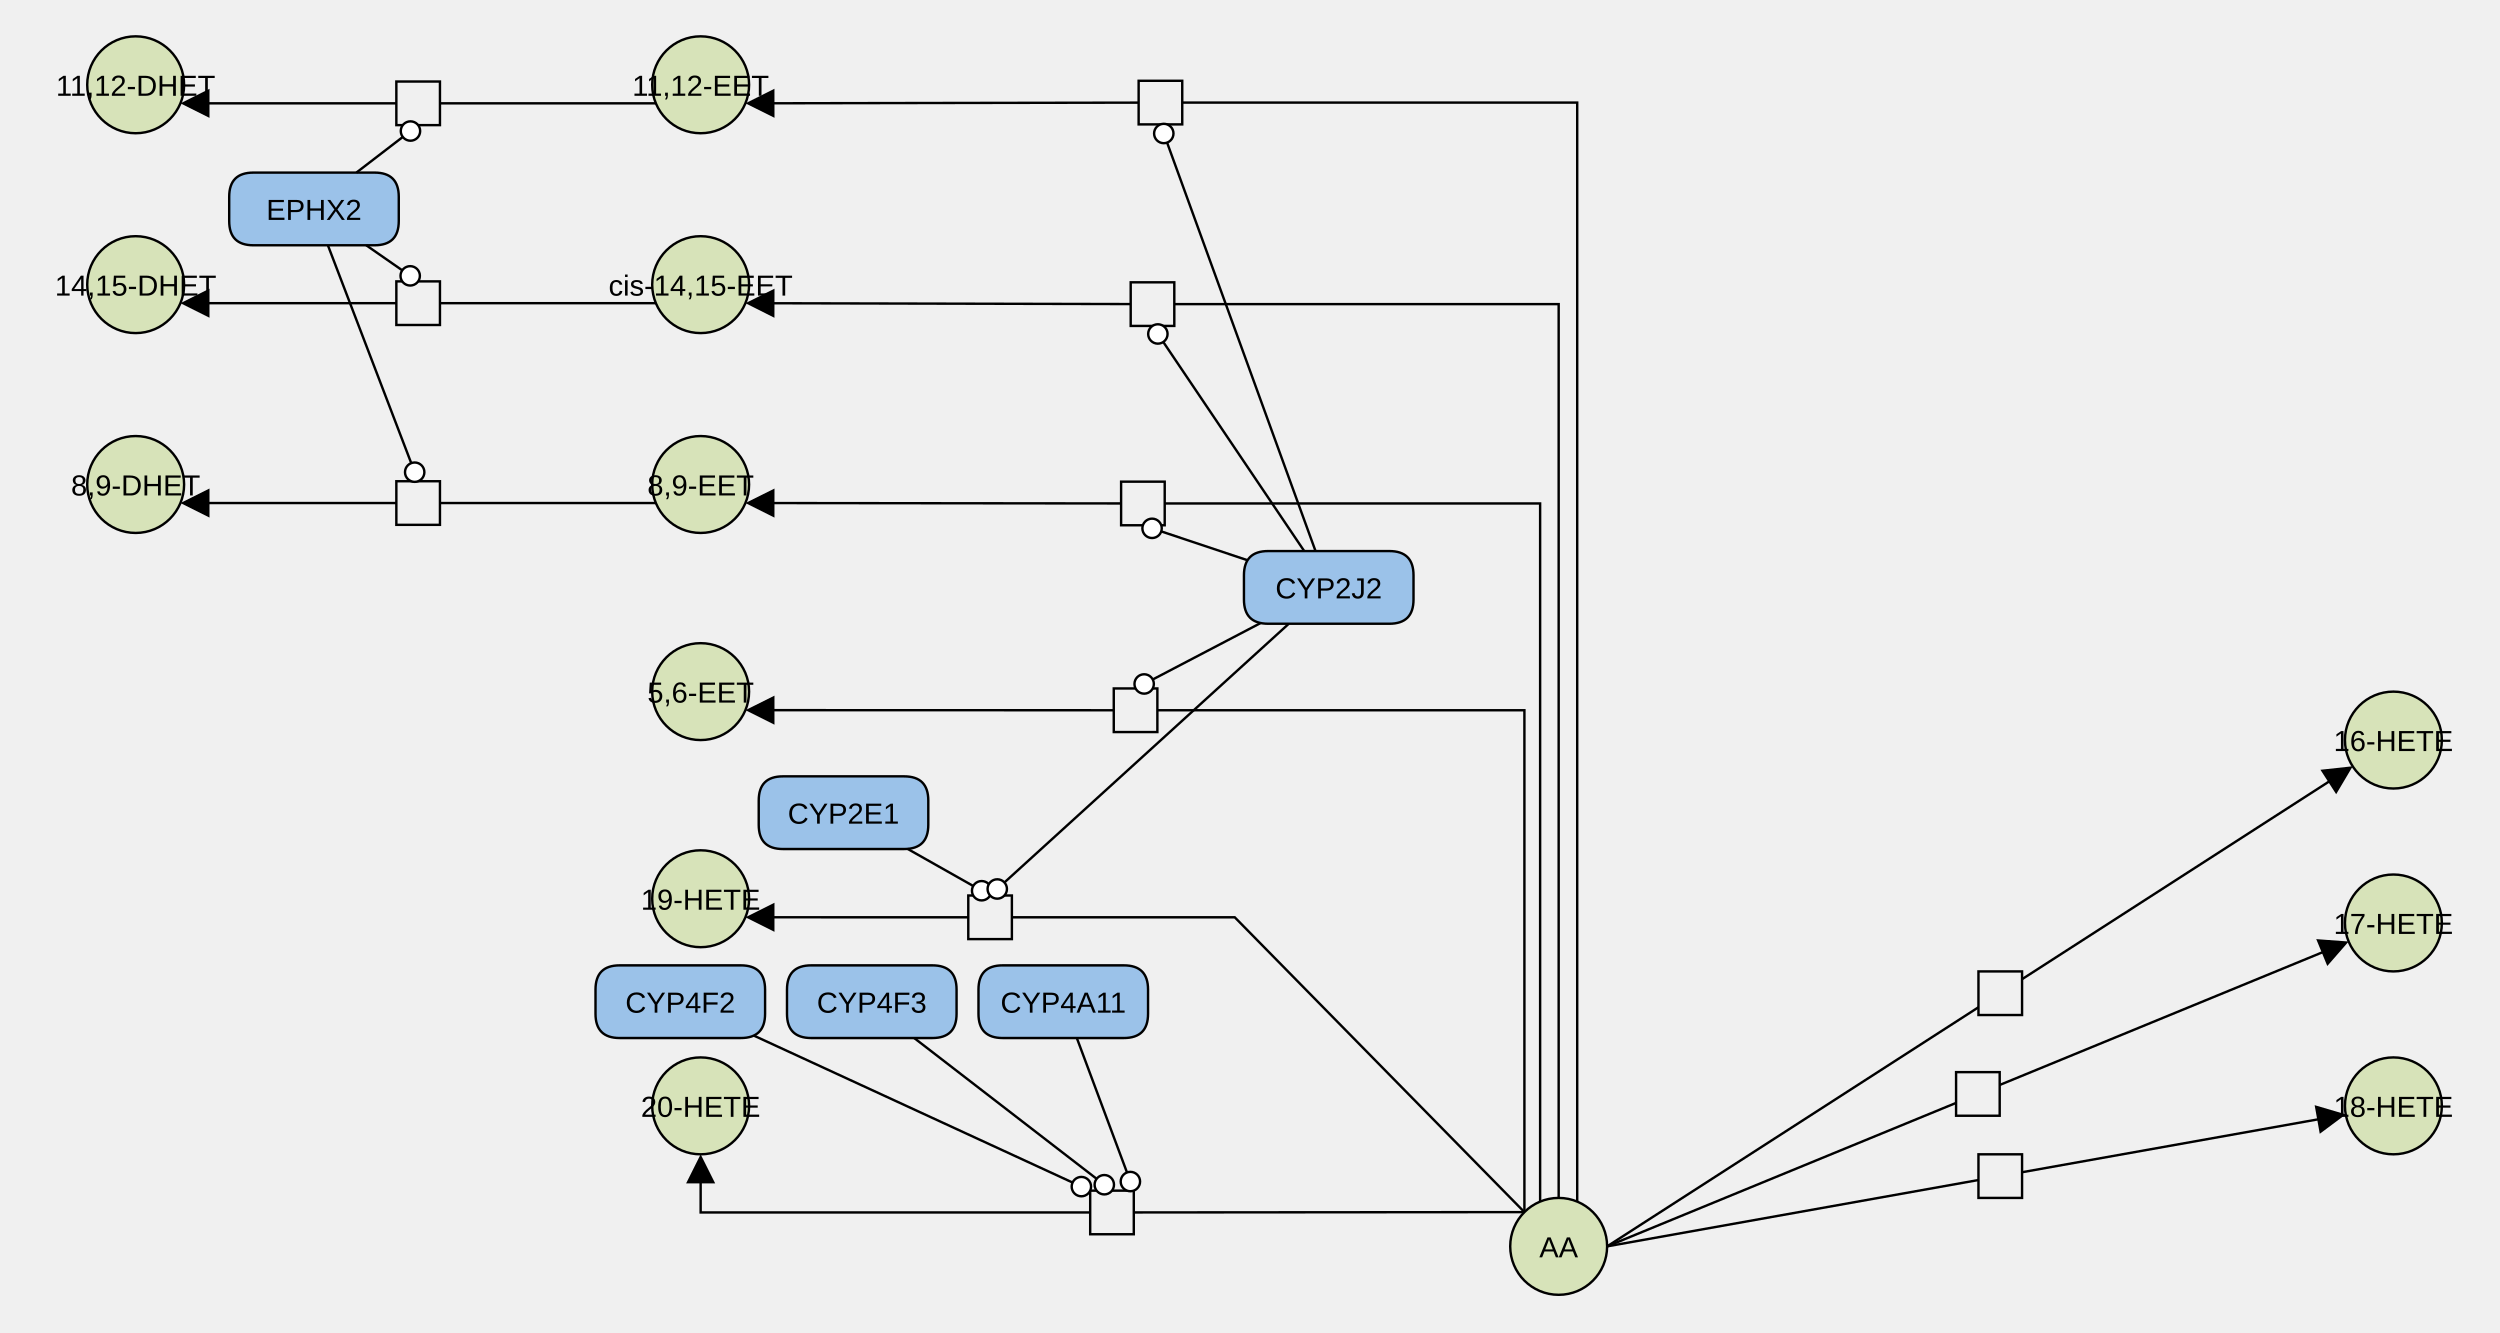
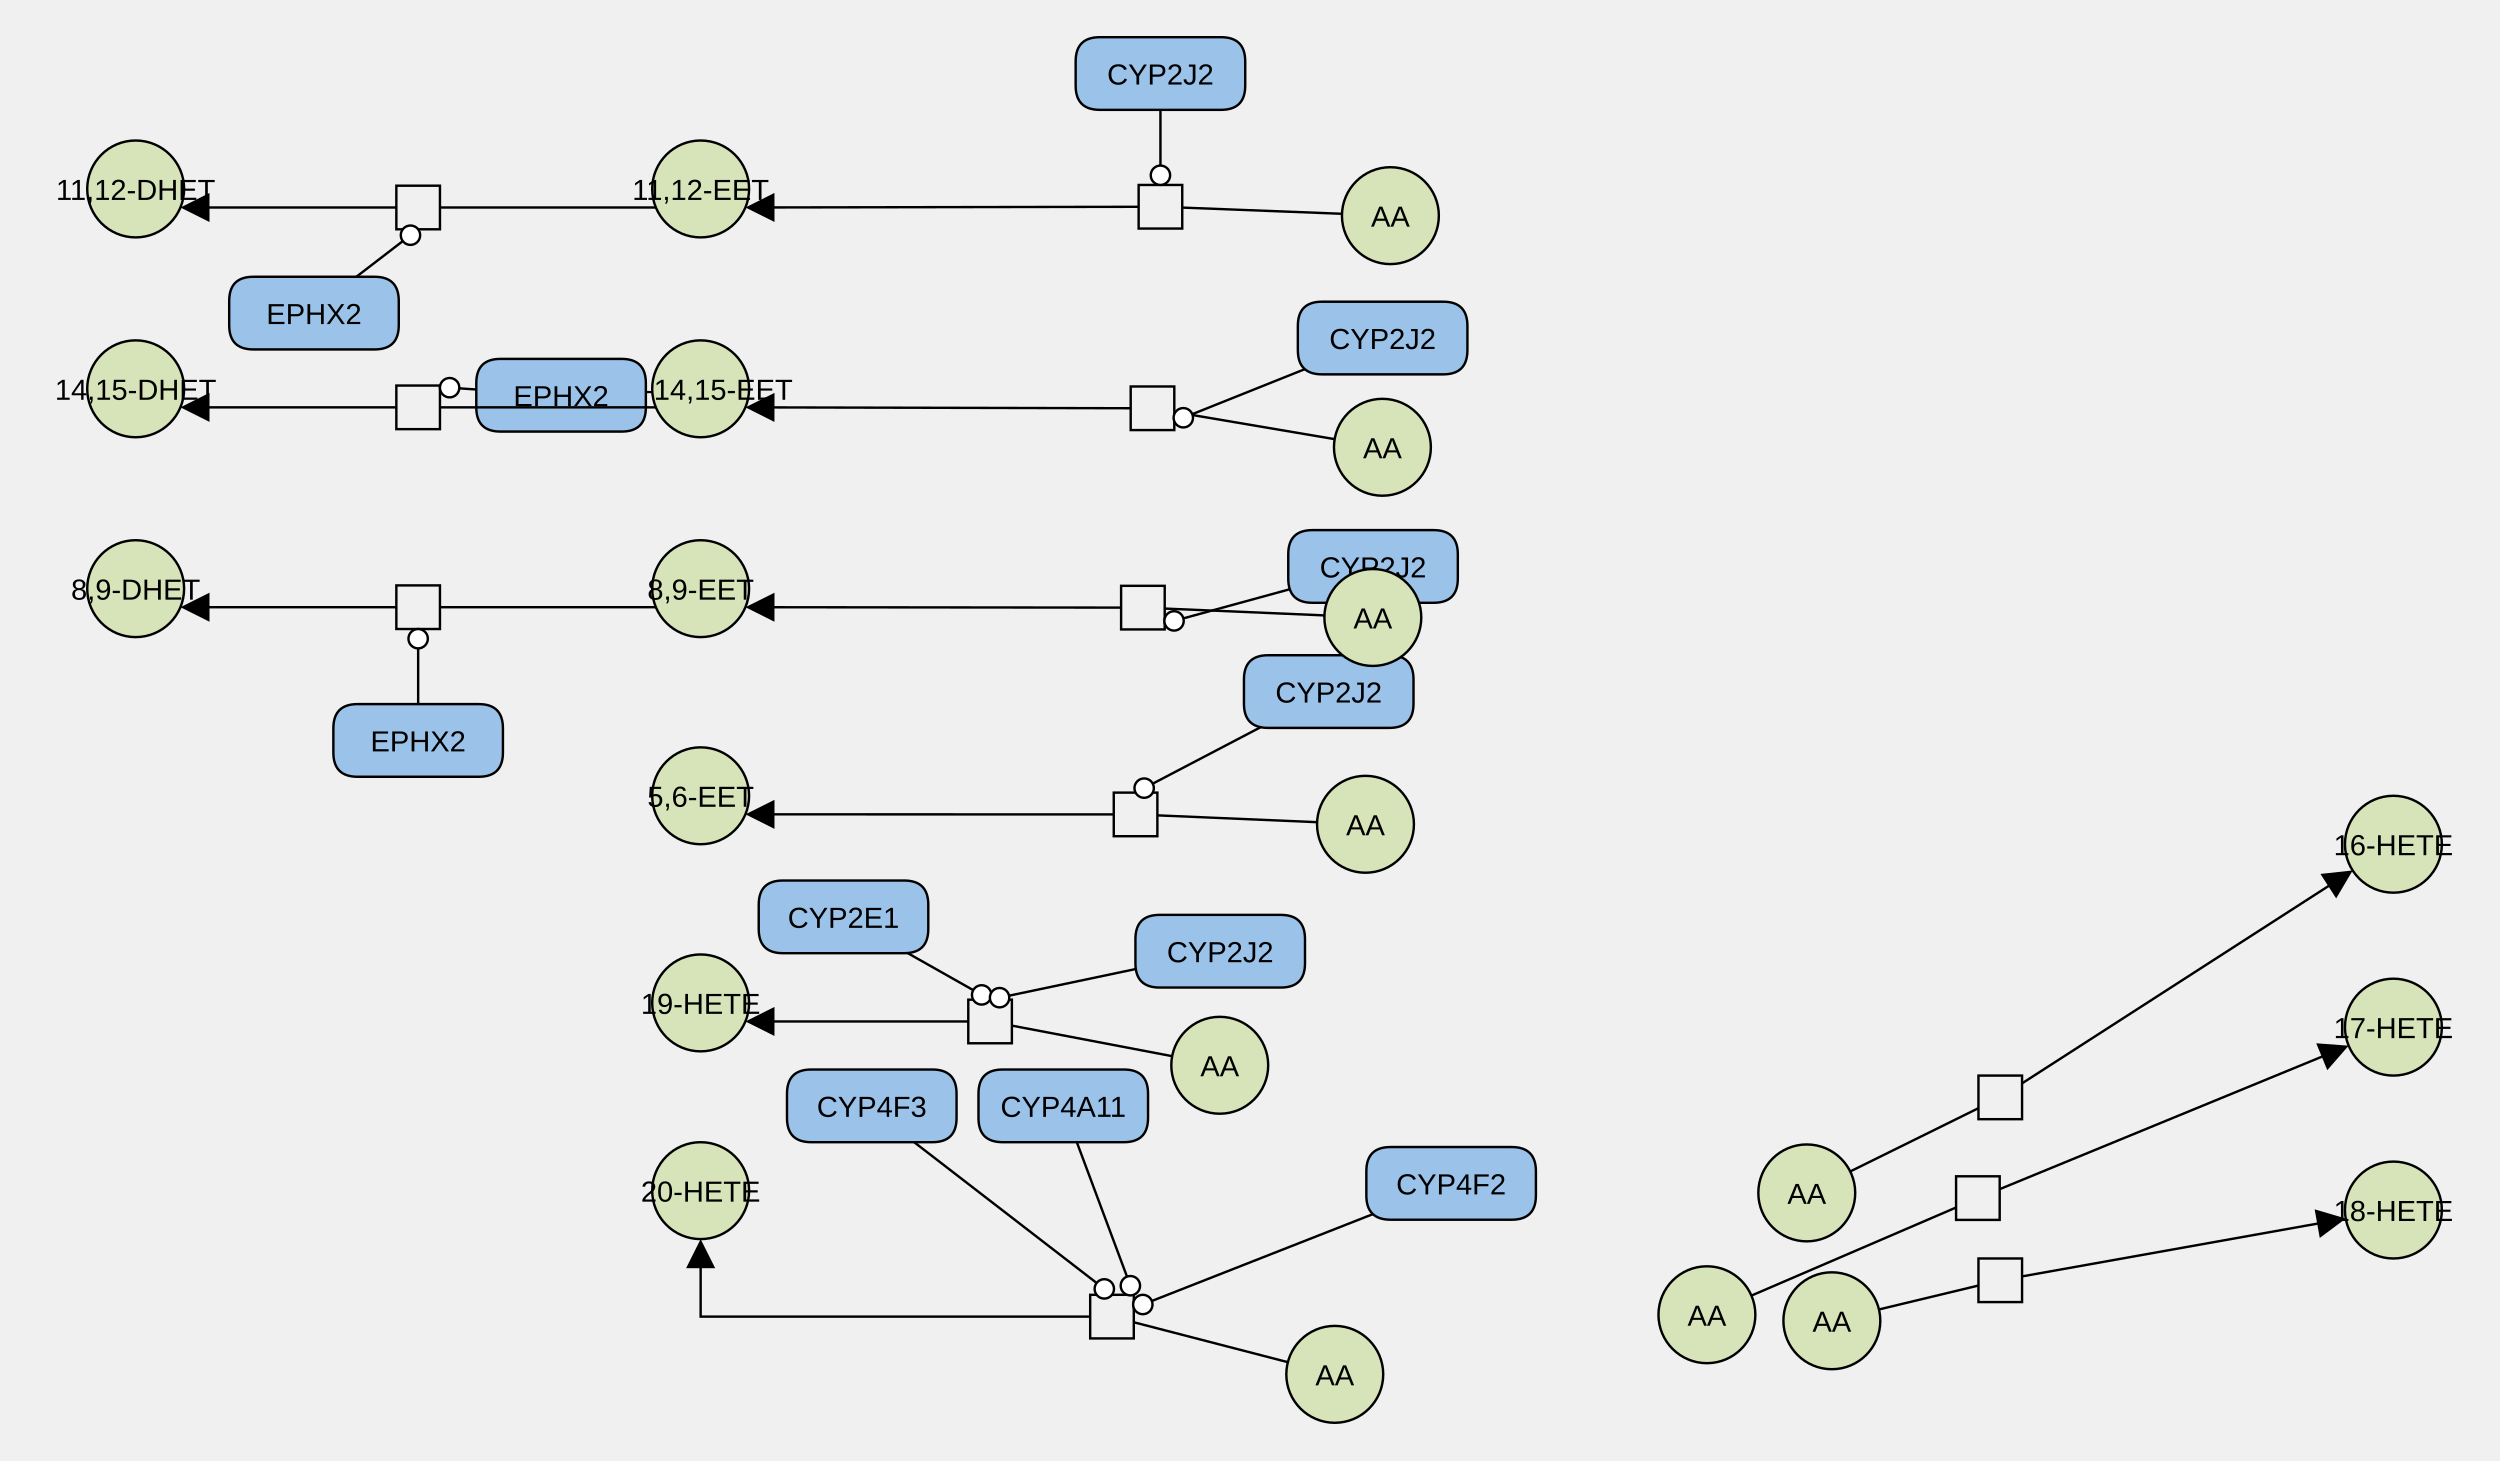
- <svg xmlns="http://www.w3.org/2000/svg" width="1032" height="550" viewBox="0 0 1032 550" stroke-linecap="butt" stroke-miterlimit="10">
-   <g transform="translate(-4,-25)">
+ <svg xmlns="http://www.w3.org/2000/svg" width="1032" height="603" viewBox="0 0 1032 603" stroke-linecap="butt" stroke-miterlimit="10">
+   <g transform="translate(-4,18)">
    <path d="M317.201 355.48 Q317.201 345.48 327.201 345.48 L377.201 345.48 Q387.201 345.48 387.201 355.48 L387.201 365.48 Q387.201 375.48 377.201 375.48 L327.201 375.48 Q317.201 375.48 317.201 365.48 Z" fill="#9BC2E9" stroke="none" />
    <path d="M317.201 355.48 Q317.201 345.48 327.201 345.48 L377.201 345.48 Q387.201 345.48 387.201 355.48 L387.201 365.48 Q387.201 375.48 377.201 375.48 L327.201 375.48 Q317.201 375.48 317.201 365.48 Z" fill="none" stroke="#000000" />
    <text x="352.201" y="365.015" text-anchor="middle" font-family="'Dialog', Arial, Helvetica, sans-serif" font-size="12" fill="#000000" stroke="none" xml:space="preserve">CYP2E1</text>
    <path d="M273.226 396 C273.226 384.954 282.18 376 293.226 376 L293.226 376 C304.272 376 313.226 384.954 313.226 396 L313.226 396 C313.226 407.046 304.272 416 293.226 416 L293.226 416 C282.18 416 273.226 407.046 273.226 396 Z" fill="#D7E3B9" stroke="none" />
    <path d="M273.226 396 C273.226 384.954 282.18 376 293.226 376 L293.226 376 C304.272 376 313.226 384.954 313.226 396 L313.226 396 C313.226 407.046 304.272 416 293.226 416 L293.226 416 C282.18 416 273.226 407.046 273.226 396 Z" fill="none" stroke="#000000" />
    <text x="293.226" y="400.535" text-anchor="middle" font-family="'Dialog', Arial, Helvetica, sans-serif" font-size="12" fill="#000000" stroke="none" xml:space="preserve">19-HETE</text>
    <path d="M407.916 433.5 Q407.916 423.5 417.916 423.5 L467.916 423.5 Q477.916 423.5 477.916 433.5 L477.916 443.5 Q477.916 453.5 467.916 453.5 L417.916 453.5 Q407.916 453.5 407.916 443.5 Z" fill="#9BC2E9" stroke="none" />
    <path d="M407.916 433.5 Q407.916 423.5 417.916 423.5 L467.916 423.5 Q477.916 423.5 477.916 433.5 L477.916 443.5 Q477.916 453.5 467.916 453.5 L417.916 453.5 Q407.916 453.5 407.916 443.5 Z" fill="none" stroke="#000000" />
    <text x="442.916" y="443.035" text-anchor="middle" font-family="'Dialog', Arial, Helvetica, sans-serif" font-size="12" fill="#000000" stroke="none" xml:space="preserve">CYP4A11</text>
-     <path d="M273.226 481.5 C273.226 470.454 282.18 461.5 293.226 461.5 L293.226 461.5 C304.272 461.5 313.226 470.454 313.226 481.5 L313.226 481.5 C313.226 492.546 304.272 501.5 293.226 501.5 L293.226 501.5 C282.18 501.5 273.226 492.546 273.226 481.5 Z" fill="#D7E3B9" stroke="none" />
-     <path d="M273.226 481.5 C273.226 470.454 282.18 461.5 293.226 461.5 L293.226 461.5 C304.272 461.5 313.226 470.454 313.226 481.5 L313.226 481.5 C313.226 492.546 304.272 501.5 293.226 501.5 L293.226 501.5 C282.18 501.5 273.226 492.546 273.226 481.5 Z" fill="none" stroke="#000000" />
-     <text x="293.226" y="486.035" text-anchor="middle" font-family="'Dialog', Arial, Helvetica, sans-serif" font-size="12" fill="#000000" stroke="none" xml:space="preserve">20-HETE</text>
+     <path d="M273.226 473.5 C273.226 462.454 282.18 453.5 293.226 453.5 L293.226 453.5 C304.272 453.5 313.226 462.454 313.226 473.5 L313.226 473.5 C313.226 484.546 304.272 493.5 293.226 493.5 L293.226 493.5 C282.18 493.5 273.226 484.546 273.226 473.5 Z" fill="#D7E3B9" stroke="none" />
+     <path d="M273.226 473.5 C273.226 462.454 282.18 453.5 293.226 453.5 L293.226 453.5 C304.272 453.5 313.226 462.454 313.226 473.5 L313.226 473.5 C313.226 484.546 304.272 493.5 293.226 493.5 L293.226 493.5 C282.18 493.5 273.226 484.546 273.226 473.5 Z" fill="none" stroke="#000000" />
+     <text x="293.226" y="478.035" text-anchor="middle" font-family="'Dialog', Arial, Helvetica, sans-serif" font-size="12" fill="#000000" stroke="none" xml:space="preserve">20-HETE</text>
    <path d="M273.226 310.5 C273.226 299.454 282.18 290.5 293.226 290.5 L293.226 290.5 C304.272 290.5 313.226 299.454 313.226 310.5 L313.226 310.5 C313.226 321.546 304.272 330.5 293.226 330.5 L293.226 330.5 C282.18 330.5 273.226 321.546 273.226 310.5 Z" fill="#D7E3B9" stroke="none" />
    <path d="M273.226 310.5 C273.226 299.454 282.18 290.5 293.226 290.5 L293.226 290.5 C304.272 290.5 313.226 299.454 313.226 310.5 L313.226 310.5 C313.226 321.546 304.272 330.5 293.226 330.5 L293.226 330.5 C282.18 330.5 273.226 321.546 273.226 310.5 Z" fill="none" stroke="#000000" />
    <text x="293.226" y="315.035" text-anchor="middle" font-family="'Dialog', Arial, Helvetica, sans-serif" font-size="12" fill="#000000" stroke="none" xml:space="preserve">5,6-EET</text>
    <path d="M273.226 225 C273.226 213.954 282.18 205 293.226 205 L293.226 205 C304.272 205 313.226 213.954 313.226 225 L313.226 225 C313.226 236.046 304.272 245 293.226 245 L293.226 245 C282.18 245 273.226 236.046 273.226 225 Z" fill="#D7E3B9" stroke="none" />
    <path d="M273.226 225 C273.226 213.954 282.18 205 293.226 205 L293.226 205 C304.272 205 313.226 213.954 313.226 225 L313.226 225 C313.226 236.046 304.272 245 293.226 245 L293.226 245 C282.18 245 273.226 236.046 273.226 225 Z" fill="none" stroke="#000000" />
    <text x="293.226" y="229.535" text-anchor="middle" font-family="'Dialog', Arial, Helvetica, sans-serif" font-size="12" fill="#000000" stroke="none" xml:space="preserve">8,9-EET</text>
    <path d="M273.226 142.5 C273.226 131.454 282.18 122.5 293.226 122.5 L293.226 122.5 C304.272 122.5 313.226 131.454 313.226 142.5 L313.226 142.5 C313.226 153.546 304.272 162.5 293.226 162.5 L293.226 162.5 C282.18 162.5 273.226 153.546 273.226 142.5 Z" fill="#D7E3B9" stroke="none" />
    <path d="M273.226 142.5 C273.226 131.454 282.18 122.5 293.226 122.5 L293.226 122.5 C304.272 122.5 313.226 131.454 313.226 142.5 L313.226 142.5 C313.226 153.546 304.272 162.5 293.226 162.5 L293.226 162.5 C282.18 162.5 273.226 153.546 273.226 142.5 Z" fill="none" stroke="#000000" />
    <text x="293.226" y="147.035" text-anchor="middle" font-family="'Dialog', Arial, Helvetica, sans-serif" font-size="12" fill="#000000" stroke="none" xml:space="preserve">cis-14,15-EET</text>
    <path d="M273.226 60 C273.226 48.954 282.18 40 293.226 40 L293.226 40 C304.272 40 313.226 48.954 313.226 60 L313.226 60 C313.226 71.046 304.272 80 293.226 80 L293.226 80 C282.18 80 273.226 71.046 273.226 60 Z" fill="#D7E3B9" stroke="none" />
    <path d="M273.226 60 C273.226 48.954 282.18 40 293.226 40 L293.226 40 C304.272 40 313.226 48.954 313.226 60 L313.226 60 C313.226 71.046 304.272 80 293.226 80 L293.226 80 C282.18 80 273.226 71.046 273.226 60 Z" fill="none" stroke="#000000" />
    <text x="293.226" y="64.535" text-anchor="middle" font-family="'Dialog', Arial, Helvetica, sans-serif" font-size="12" fill="#000000" stroke="none" xml:space="preserve">11,12-EET</text>
    <path d="M40 225 C40 213.954 48.954 205 60 205 L60 205 C71.046 205 80 213.954 80 225 L80 225 C80 236.046 71.046 245 60 245 L60 245 C48.954 245 40 236.046 40 225 Z" fill="#D7E3B9" stroke="none" />
    <path d="M40 225 C40 213.954 48.954 205 60 205 L60 205 C71.046 205 80 213.954 80 225 L80 225 C80 236.046 71.046 245 60 245 L60 245 C48.954 245 40 236.046 40 225 Z" fill="none" stroke="#000000" />
    <text x="60" y="229.535" text-anchor="middle" font-family="'Dialog', Arial, Helvetica, sans-serif" font-size="12" fill="#000000" stroke="none" xml:space="preserve">8,9-DHET</text>
    <path d="M98.613 106.25 Q98.613 96.25 108.613 96.25 L158.613 96.25 Q168.613 96.25 168.613 106.25 L168.613 116.25 Q168.613 126.25 158.613 126.25 L108.613 126.25 Q98.613 126.25 98.613 116.25 Z" fill="#9BC2E9" stroke="none" />
    <path d="M98.613 106.25 Q98.613 96.25 108.613 96.25 L158.613 96.25 Q168.613 96.25 168.613 106.25 L168.613 116.25 Q168.613 126.25 158.613 126.25 L108.613 126.25 Q98.613 126.25 98.613 116.25 Z" fill="none" stroke="#000000" />
    <text x="133.613" y="115.785" text-anchor="middle" font-family="'Dialog', Arial, Helvetica, sans-serif" font-size="12" fill="#000000" stroke="none" xml:space="preserve">EPHX2</text>
+     <path d="M200.613 140.154 Q200.613 130.154 210.613 130.154 L260.613 130.154 Q270.613 130.154 270.613 140.154 L270.613 150.154 Q270.613 160.154 260.613 160.154 L210.613 160.154 Q200.613 160.154 200.613 150.154 Z" fill="#9BC2E9" stroke="none" />
+     <path d="M200.613 140.154 Q200.613 130.154 210.613 130.154 L260.613 130.154 Q270.613 130.154 270.613 140.154 L270.613 150.154 Q270.613 160.154 260.613 160.154 L210.613 160.154 Q200.613 160.154 200.613 150.154 Z" fill="none" stroke="#000000" />
+     <text x="235.613" y="149.689" text-anchor="middle" font-family="'Dialog', Arial, Helvetica, sans-serif" font-size="12" fill="#000000" stroke="none" xml:space="preserve">EPHX2</text>
+     <path d="M141.613 282.654 Q141.613 272.654 151.613 272.654 L201.613 272.654 Q211.613 272.654 211.613 282.654 L211.613 292.654 Q211.613 302.654 201.613 302.654 L151.613 302.654 Q141.613 302.654 141.613 292.654 Z" fill="#9BC2E9" stroke="none" />
+     <path d="M141.613 282.654 Q141.613 272.654 151.613 272.654 L201.613 272.654 Q211.613 272.654 211.613 282.654 L211.613 292.654 Q211.613 302.654 201.613 302.654 L151.613 302.654 Q141.613 302.654 141.613 292.654 Z" fill="none" stroke="#000000" />
+     <text x="176.613" y="292.189" text-anchor="middle" font-family="'Dialog', Arial, Helvetica, sans-serif" font-size="12" fill="#000000" stroke="none" xml:space="preserve">EPHX2</text>
    <path d="M40 142.5 C40 131.454 48.954 122.5 60 122.5 L60 122.5 C71.046 122.5 80 131.454 80 142.5 L80 142.5 C80 153.546 71.046 162.5 60 162.5 L60 162.5 C48.954 162.5 40 153.546 40 142.5 Z" fill="#D7E3B9" stroke="none" />
    <path d="M40 142.5 C40 131.454 48.954 122.5 60 122.5 L60 122.5 C71.046 122.5 80 131.454 80 142.5 L80 142.5 C80 153.546 71.046 162.5 60 162.5 L60 162.5 C48.954 162.5 40 153.546 40 142.5 Z" fill="none" stroke="#000000" />
    <text x="60" y="147.035" text-anchor="middle" font-family="'Dialog', Arial, Helvetica, sans-serif" font-size="12" fill="#000000" stroke="none" xml:space="preserve">14,15-DHET</text>
    <path d="M40 60 C40 48.954 48.954 40 60 40 L60 40 C71.046 40 80 48.954 80 60 L80 60 C80 71.046 71.046 80 60 80 L60 80 C48.954 80 40 71.046 40 60 Z" fill="#D7E3B9" stroke="none" />
    <path d="M40 60 C40 48.954 48.954 40 60 40 L60 40 C71.046 40 80 48.954 80 60 L80 60 C80 71.046 71.046 80 60 80 L60 80 C48.954 80 40 71.046 40 60 Z" fill="none" stroke="#000000" />
    <text x="60" y="64.535" text-anchor="middle" font-family="'Dialog', Arial, Helvetica, sans-serif" font-size="12" fill="#000000" stroke="none" xml:space="preserve">11,12-DHET</text>
    <path d="M328.871 433.5 Q328.871 423.5 338.871 423.5 L388.871 423.5 Q398.871 423.5 398.871 433.5 L398.871 443.5 Q398.871 453.5 388.871 453.5 L338.871 453.5 Q328.871 453.5 328.871 443.5 Z" fill="#9BC2E9" stroke="none" />
    <path d="M328.871 433.5 Q328.871 423.5 338.871 423.5 L388.871 423.5 Q398.871 423.5 398.871 433.5 L398.871 443.5 Q398.871 453.5 388.871 453.5 L338.871 453.5 Q328.871 453.5 328.871 443.5 Z" fill="none" stroke="#000000" />
    <text x="363.871" y="443.035" text-anchor="middle" font-family="'Dialog', Arial, Helvetica, sans-serif" font-size="12" fill="#000000" stroke="none" xml:space="preserve">CYP4F3</text>
-     <path d="M249.826 433.5 Q249.826 423.5 259.826 423.5 L309.826 423.5 Q319.826 423.5 319.826 433.5 L319.826 443.5 Q319.826 453.5 309.826 453.5 L259.826 453.5 Q249.826 453.5 249.826 443.5 Z" fill="#9BC2E9" stroke="none" />
-     <path d="M249.826 433.5 Q249.826 423.5 259.826 423.5 L309.826 423.5 Q319.826 423.5 319.826 433.5 L319.826 443.5 Q319.826 453.5 309.826 453.5 L259.826 453.5 Q249.826 453.5 249.826 443.5 Z" fill="none" stroke="#000000" />
-     <text x="284.826" y="443.035" text-anchor="middle" font-family="'Dialog', Arial, Helvetica, sans-serif" font-size="12" fill="#000000" stroke="none" xml:space="preserve">CYP4F2</text>
+     <path d="M568.029 465.498 Q568.029 455.498 578.029 455.498 L628.029 455.498 Q638.029 455.498 638.029 465.498 L638.029 475.498 Q638.029 485.498 628.029 485.498 L578.029 485.498 Q568.029 485.498 568.029 475.498 Z" fill="#9BC2E9" stroke="none" />
+     <path d="M568.029 465.498 Q568.029 455.498 578.029 455.498 L628.029 455.498 Q638.029 455.498 638.029 465.498 L638.029 475.498 Q638.029 485.498 628.029 485.498 L578.029 485.498 Q568.029 485.498 568.029 475.498 Z" fill="none" stroke="#000000" />
+     <text x="603.029" y="475.034" text-anchor="middle" font-family="'Dialog', Arial, Helvetica, sans-serif" font-size="12" fill="#000000" stroke="none" xml:space="preserve">CYP4F2</text>
    <path d="M517.5 262.48 Q517.5 252.48 527.5 252.48 L577.5 252.48 Q587.5 252.48 587.5 262.48 L587.5 272.48 Q587.5 282.48 577.5 282.48 L527.5 282.48 Q517.5 282.48 517.5 272.48 Z" fill="#9BC2E9" stroke="none" />
    <path d="M517.5 262.48 Q517.5 252.48 527.5 252.48 L577.5 252.48 Q587.5 252.48 587.5 262.48 L587.5 272.48 Q587.5 282.48 577.5 282.48 L527.5 282.48 Q517.5 282.48 517.5 272.48 Z" fill="none" stroke="#000000" />
    <text x="552.5" y="272.015" text-anchor="middle" font-family="'Dialog', Arial, Helvetica, sans-serif" font-size="12" fill="#000000" stroke="none" xml:space="preserve">CYP2J2</text>
+     <path d="M472.706 369.663 Q472.706 359.663 482.706 359.663 L532.706 359.663 Q542.706 359.663 542.706 369.663 L542.706 379.663 Q542.706 389.663 532.706 389.663 L482.706 389.663 Q472.706 389.663 472.706 379.663 Z" fill="#9BC2E9" stroke="none" />
+     <path d="M472.706 369.663 Q472.706 359.663 482.706 359.663 L532.706 359.663 Q542.706 359.663 542.706 369.663 L542.706 379.663 Q542.706 389.663 532.706 389.663 L482.706 389.663 Q472.706 389.663 472.706 379.663 Z" fill="none" stroke="#000000" />
+     <text x="507.706" y="379.198" text-anchor="middle" font-family="'Dialog', Arial, Helvetica, sans-serif" font-size="12" fill="#000000" stroke="none" xml:space="preserve">CYP2J2</text>
+     <path d="M535.791 210.829 Q535.791 200.829 545.791 200.829 L595.791 200.829 Q605.791 200.829 605.791 210.829 L605.791 220.829 Q605.791 230.829 595.791 230.829 L545.791 230.829 Q535.791 230.829 535.791 220.829 Z" fill="#9BC2E9" stroke="none" />
+     <path d="M535.791 210.829 Q535.791 200.829 545.791 200.829 L595.791 200.829 Q605.791 200.829 605.791 210.829 L605.791 220.829 Q605.791 230.829 595.791 230.829 L545.791 230.829 Q535.791 230.829 535.791 220.829 Z" fill="none" stroke="#000000" />
+     <text x="570.791" y="220.364" text-anchor="middle" font-family="'Dialog', Arial, Helvetica, sans-serif" font-size="12" fill="#000000" stroke="none" xml:space="preserve">CYP2J2</text>
+     <path d="M448.029 7.349 Q448.029 -2.651 458.029 -2.651 L508.029 -2.651 Q518.029 -2.651 518.029 7.349 L518.029 17.349 Q518.029 27.349 508.029 27.349 L458.029 27.349 Q448.029 27.349 448.029 17.349 Z" fill="#9BC2E9" stroke="none" />
+     <path d="M448.029 7.349 Q448.029 -2.651 458.029 -2.651 L508.029 -2.651 Q518.029 -2.651 518.029 7.349 L518.029 17.349 Q518.029 27.349 508.029 27.349 L458.029 27.349 Q448.029 27.349 448.029 17.349 Z" fill="none" stroke="#000000" />
+     <text x="483.029" y="16.885" text-anchor="middle" font-family="'Dialog', Arial, Helvetica, sans-serif" font-size="12" fill="#000000" stroke="none" xml:space="preserve">CYP2J2</text>
+     <path d="M539.751 116.541 Q539.751 106.541 549.751 106.541 L599.751 106.541 Q609.751 106.541 609.751 116.541 L609.751 126.541 Q609.751 136.541 599.751 136.541 L549.751 136.541 Q539.751 136.541 539.751 126.541 Z" fill="#9BC2E9" stroke="none" />
+     <path d="M539.751 116.541 Q539.751 106.541 549.751 106.541 L599.751 106.541 Q609.751 106.541 609.751 116.541 L609.751 126.541 Q609.751 136.541 599.751 136.541 L549.751 136.541 Q539.751 136.541 539.751 126.541 Z" fill="none" stroke="#000000" />
+     <text x="574.751" y="126.076" text-anchor="middle" font-family="'Dialog', Arial, Helvetica, sans-serif" font-size="12" fill="#000000" stroke="none" xml:space="preserve">CYP2J2</text>
    <path d="M971.998 406 C971.998 394.954 980.952 386 991.998 386 L991.998 386 C1003.044 386 1011.998 394.954 1011.998 406 L1011.998 406 C1011.998 417.046 1003.044 426 991.998 426 L991.998 426 C980.952 426 971.998 417.046 971.998 406 Z" fill="#D7E3B9" stroke="none" />
    <path d="M971.998 406 C971.998 394.954 980.952 386 991.998 386 L991.998 386 C1003.044 386 1011.998 394.954 1011.998 406 L1011.998 406 C1011.998 417.046 1003.044 426 991.998 426 L991.998 426 C980.952 426 971.998 417.046 971.998 406 Z" fill="none" stroke="#000000" />
    <text x="991.998" y="410.535" text-anchor="middle" font-family="'Dialog', Arial, Helvetica, sans-serif" font-size="12" fill="#000000" stroke="none" xml:space="preserve">17-HETE</text>
    <path d="M971.998 481.5 C971.998 470.454 980.952 461.5 991.998 461.5 L991.998 461.5 C1003.044 461.5 1011.998 470.454 1011.998 481.5 L1011.998 481.5 C1011.998 492.546 1003.044 501.5 991.998 501.5 L991.998 501.5 C980.952 501.5 971.998 492.546 971.998 481.5 Z" fill="#D7E3B9" stroke="none" />
    <path d="M971.998 481.5 C971.998 470.454 980.952 461.5 991.998 461.5 L991.998 461.5 C1003.044 461.5 1011.998 470.454 1011.998 481.5 L1011.998 481.5 C1011.998 492.546 1003.044 501.5 991.998 501.5 L991.998 501.5 C980.952 501.5 971.998 492.546 971.998 481.5 Z" fill="none" stroke="#000000" />
    <text x="991.998" y="486.035" text-anchor="middle" font-family="'Dialog', Arial, Helvetica, sans-serif" font-size="12" fill="#000000" stroke="none" xml:space="preserve">18-HETE</text>
    <path d="M971.998 330.5 C971.998 319.454 980.952 310.5 991.998 310.5 L991.998 310.5 C1003.044 310.5 1011.998 319.454 1011.998 330.5 L1011.998 330.5 C1011.998 341.546 1003.044 350.5 991.998 350.5 L991.998 350.5 C980.952 350.5 971.998 341.546 971.998 330.5 Z" fill="#D7E3B9" stroke="none" />
    <path d="M971.998 330.5 C971.998 319.454 980.952 310.5 991.998 310.5 L991.998 310.5 C1003.044 310.5 1011.998 319.454 1011.998 330.5 L1011.998 330.5 C1011.998 341.546 1003.044 350.5 991.998 350.5 L991.998 350.5 C980.952 350.5 971.998 341.546 971.998 330.5 Z" fill="none" stroke="#000000" />
    <text x="991.998" y="335.035" text-anchor="middle" font-family="'Dialog', Arial, Helvetica, sans-serif" font-size="12" fill="#000000" stroke="none" xml:space="preserve">16-HETE</text>
-     <path d="M627.417 539.5 C627.417 528.454 636.371 519.5 647.417 519.5 L647.417 519.5 C658.463 519.5 667.417 528.454 667.417 539.5 L667.417 539.5 C667.417 550.546 658.463 559.5 647.417 559.5 L647.417 559.5 C636.371 559.5 627.417 550.546 627.417 539.5 Z" fill="#D7E3B9" stroke="none" />
-     <path d="M627.417 539.5 C627.417 528.454 636.371 519.5 647.417 519.5 L647.417 519.5 C658.463 519.5 667.417 528.454 667.417 539.5 L667.417 539.5 C667.417 550.546 658.463 559.5 647.417 559.5 L647.417 559.5 C636.371 559.5 627.417 550.546 627.417 539.5 Z" fill="none" stroke="#000000" />
-     <text x="647.417" y="544.035" text-anchor="middle" font-family="'Dialog', Arial, Helvetica, sans-serif" font-size="12" fill="#000000" stroke="none" xml:space="preserve">AA</text>
+     <path d="M547.674 322.26 C547.674 311.214 556.629 302.26 567.674 302.26 L567.674 302.26 C578.721 302.26 587.674 311.214 587.674 322.26 L587.674 322.26 C587.674 333.306 578.721 342.26 567.674 342.26 L567.674 342.26 C556.629 342.26 547.674 333.306 547.674 322.26 Z" fill="#D7E3B9" stroke="none" />
+     <path d="M547.674 322.26 C547.674 311.214 556.629 302.26 567.674 302.26 L567.674 302.26 C578.721 302.26 587.674 311.214 587.674 322.26 L587.674 322.26 C587.674 333.306 578.721 342.26 567.674 342.26 L567.674 342.26 C556.629 342.26 547.674 333.306 547.674 322.26 Z" fill="none" stroke="#000000" />
+     <text x="567.674" y="326.795" text-anchor="middle" font-family="'Dialog', Arial, Helvetica, sans-serif" font-size="12" fill="#000000" stroke="none" xml:space="preserve">AA</text>
+     <path d="M487.511 421.743 C487.511 410.697 496.465 401.743 507.511 401.743 L507.511 401.743 C518.557 401.743 527.511 410.697 527.511 421.743 L527.511 421.743 C527.511 432.789 518.557 441.743 507.511 441.743 L507.511 441.743 C496.465 441.743 487.511 432.789 487.511 421.743 Z" fill="#D7E3B9" stroke="none" />
+     <path d="M487.511 421.743 C487.511 410.697 496.465 401.743 507.511 401.743 L507.511 401.743 C518.557 401.743 527.511 410.697 527.511 421.743 L527.511 421.743 C527.511 432.789 518.557 441.743 507.511 441.743 L507.511 441.743 C496.465 441.743 487.511 432.789 487.511 421.743 Z" fill="none" stroke="#000000" />
+     <text x="507.511" y="426.279" text-anchor="middle" font-family="'Dialog', Arial, Helvetica, sans-serif" font-size="12" fill="#000000" stroke="none" xml:space="preserve">AA</text>
+     <path d="M688.615 524.725 C688.615 513.679 697.569 504.725 708.615 504.725 L708.615 504.725 C719.661 504.725 728.615 513.679 728.615 524.725 L728.615 524.725 C728.615 535.771 719.661 544.725 708.615 544.725 L708.615 544.725 C697.569 544.725 688.615 535.771 688.615 524.725 Z" fill="#D7E3B9" stroke="none" />
+     <path d="M688.615 524.725 C688.615 513.679 697.569 504.725 708.615 504.725 L708.615 504.725 C719.661 504.725 728.615 513.679 728.615 524.725 L728.615 524.725 C728.615 535.771 719.661 544.725 708.615 544.725 L708.615 544.725 C697.569 544.725 688.615 535.771 688.615 524.725 Z" fill="none" stroke="#000000" />
+     <text x="708.615" y="529.26" text-anchor="middle" font-family="'Dialog', Arial, Helvetica, sans-serif" font-size="12" fill="#000000" stroke="none" xml:space="preserve">AA</text>
+     <path d="M550.703 236.899 C550.703 225.853 559.657 216.899 570.703 216.899 L570.703 216.899 C581.749 216.899 590.703 225.853 590.703 236.899 L590.703 236.899 C590.703 247.945 581.749 256.899 570.703 256.899 L570.703 256.899 C559.657 256.899 550.703 247.945 550.703 236.899 Z" fill="#D7E3B9" stroke="none" />
+     <path d="M550.703 236.899 C550.703 225.853 559.657 216.899 570.703 216.899 L570.703 216.899 C581.749 216.899 590.703 225.853 590.703 236.899 L590.703 236.899 C590.703 247.945 581.749 256.899 570.703 256.899 L570.703 256.899 C559.657 256.899 550.703 247.945 550.703 236.899 Z" fill="none" stroke="#000000" />
+     <text x="570.703" y="241.435" text-anchor="middle" font-family="'Dialog', Arial, Helvetica, sans-serif" font-size="12" fill="#000000" stroke="none" xml:space="preserve">AA</text>
+     <path d="M534.992 549.327 C534.992 538.281 543.946 529.327 554.992 529.327 L554.992 529.327 C566.038 529.327 574.992 538.281 574.992 549.327 L574.992 549.327 C574.992 560.373 566.038 569.327 554.992 569.327 L554.992 569.327 C543.946 569.327 534.992 560.373 534.992 549.327 Z" fill="#D7E3B9" stroke="none" />
+     <path d="M534.992 549.327 C534.992 538.281 543.946 529.327 554.992 529.327 L554.992 529.327 C566.038 529.327 574.992 538.281 574.992 549.327 L574.992 549.327 C574.992 560.373 566.038 569.327 554.992 569.327 L554.992 569.327 C543.946 569.327 534.992 560.373 534.992 549.327 Z" fill="none" stroke="#000000" />
+     <text x="554.992" y="553.863" text-anchor="middle" font-family="'Dialog', Arial, Helvetica, sans-serif" font-size="12" fill="#000000" stroke="none" xml:space="preserve">AA</text>
+     <path d="M729.834 474.431 C729.834 463.385 738.788 454.431 749.834 454.431 L749.834 454.431 C760.88 454.431 769.834 463.385 769.834 474.431 L769.834 474.431 C769.834 485.477 760.88 494.431 749.834 494.431 L749.834 494.431 C738.788 494.431 729.834 485.477 729.834 474.431 Z" fill="#D7E3B9" stroke="none" />
+     <path d="M729.834 474.431 C729.834 463.385 738.788 454.431 749.834 454.431 L749.834 454.431 C760.88 454.431 769.834 463.385 769.834 474.431 L769.834 474.431 C769.834 485.477 760.88 494.431 749.834 494.431 L749.834 494.431 C738.788 494.431 729.834 485.477 729.834 474.431 Z" fill="none" stroke="#000000" />
+     <text x="749.834" y="478.967" text-anchor="middle" font-family="'Dialog', Arial, Helvetica, sans-serif" font-size="12" fill="#000000" stroke="none" xml:space="preserve">AA</text>
+     <path d="M557.958 71.025 C557.958 59.979 566.912 51.025 577.958 51.025 L577.958 51.025 C589.004 51.025 597.958 59.979 597.958 71.025 L597.958 71.025 C597.958 82.071 589.004 91.025 577.958 91.025 L577.958 91.025 C566.912 91.025 557.958 82.071 557.958 71.025 Z" fill="#D7E3B9" stroke="none" />
+     <path d="M557.958 71.025 C557.958 59.979 566.912 51.025 577.958 51.025 L577.958 51.025 C589.004 51.025 597.958 59.979 597.958 71.025 L597.958 71.025 C597.958 82.071 589.004 91.025 577.958 91.025 L577.958 91.025 C566.912 91.025 557.958 82.071 557.958 71.025 Z" fill="none" stroke="#000000" />
+     <text x="577.958" y="75.56" text-anchor="middle" font-family="'Dialog', Arial, Helvetica, sans-serif" font-size="12" fill="#000000" stroke="none" xml:space="preserve">AA</text>
+     <path d="M554.663 166.633 C554.663 155.587 563.616 146.633 574.663 146.633 L574.663 146.633 C585.708 146.633 594.663 155.587 594.663 166.633 L594.663 166.633 C594.663 177.679 585.708 186.633 574.663 186.633 L574.663 186.633 C563.616 186.633 554.663 177.679 554.663 166.633 Z" fill="#D7E3B9" stroke="none" />
+     <path d="M554.663 166.633 C554.663 155.587 563.616 146.633 574.663 146.633 L574.663 146.633 C585.708 146.633 594.663 155.587 594.663 166.633 L594.663 166.633 C594.663 177.679 585.708 186.633 574.663 186.633 L574.663 186.633 C563.616 186.633 554.663 177.679 554.663 166.633 Z" fill="none" stroke="#000000" />
+     <text x="574.663" y="171.168" text-anchor="middle" font-family="'Dialog', Arial, Helvetica, sans-serif" font-size="12" fill="#000000" stroke="none" xml:space="preserve">AA</text>
+     <path d="M740.189 527.211 C740.189 516.165 749.143 507.211 760.189 507.211 L760.189 507.211 C771.235 507.211 780.189 516.165 780.189 527.211 L780.189 527.211 C780.189 538.257 771.235 547.211 760.189 547.211 L760.189 547.211 C749.143 547.211 740.189 538.257 740.189 527.211 Z" fill="#D7E3B9" stroke="none" />
+     <path d="M740.189 527.211 C740.189 516.165 749.143 507.211 760.189 507.211 L760.189 507.211 C771.235 507.211 780.189 516.165 780.189 527.211 L780.189 527.211 C780.189 538.257 771.235 547.211 760.189 547.211 L760.189 547.211 C749.143 547.211 740.189 538.257 740.189 527.211 Z" fill="none" stroke="#000000" />
+     <text x="760.189" y="531.746" text-anchor="middle" font-family="'Dialog', Arial, Helvetica, sans-serif" font-size="12" fill="#000000" stroke="none" xml:space="preserve">AA</text>
    <path d="M167.613 58.654 L185.613 58.654 L185.613 76.654 L167.613 76.654 Z" fill="none" stroke="#000000" />
    <path d="M167.613 223.654 L185.613 223.654 L185.613 241.654 L167.613 241.654 Z" fill="none" stroke="#000000" />
    <path d="M463.762 309.193 L481.762 309.193 L481.762 327.193 L463.762 327.193 Z" fill="none" stroke="#000000" />
    <path d="M820.708 501.5 L838.708 501.5 L838.708 519.5 L820.708 519.5 Z" fill="none" stroke="#000000" />
    <path d="M470.751 141.541 L488.751 141.541 L488.751 159.541 L470.751 159.541 Z" fill="none" stroke="#000000" />
    <path d="M474.029 58.349 L492.029 58.349 L492.029 76.349 L474.029 76.349 Z" fill="none" stroke="#000000" />
    <path d="M820.708 426 L838.708 426 L838.708 444 L820.708 444 Z" fill="none" stroke="#000000" />
    <path d="M454.029 516.499 L472.029 516.499 L472.029 534.499 L454.029 534.499 Z" fill="none" stroke="#000000" />
    <path d="M466.791 223.829 L484.791 223.829 L484.791 241.829 L466.791 241.829 Z" fill="none" stroke="#000000" />
    <path d="M167.613 141.154 L185.613 141.154 L185.613 159.154 L167.613 159.154 Z" fill="none" stroke="#000000" />
    <path d="M811.469 467.577 L829.469 467.577 L829.469 485.577 L811.469 485.577 Z" fill="none" stroke="#000000" />
    <path d="M403.706 394.663 L421.706 394.663 L421.706 412.663 L403.706 412.663 Z" fill="none" stroke="#000000" />
    <path d="M274.748 67.654 L185.613 67.654" fill="none" stroke="#000000" />
    <path d="M167.613 67.654 L89.478 67.654" fill="none" stroke="#000000" />
    <path d="M78.478 67.654 L90.478 61.654 L90.478 73.654 Z" fill="#000000" stroke="none" />
    <path d="M151.113 96.25 L170.27 81.528" fill="none" stroke="#000000" />
    <circle cx="173.441" cy="79.091" r="4" fill="white" stroke="#000000" />
    <path d="M274.748 232.654 L185.613 232.654" fill="none" stroke="#000000" />
    <path d="M167.613 232.654 L89.478 232.654" fill="none" stroke="#000000" />
    <path d="M78.478 232.654 L90.478 226.654 L90.478 238.654 Z" fill="#000000" stroke="none" />
-     <path d="M139.351 126.25 L173.755 216.182" fill="none" stroke="#000000" />
-     <circle cx="175.184" cy="219.918" r="4" fill="white" stroke="#000000" />
-     <path d="M633.275 525.358 L633.275 318.193 L481.762 318.193" fill="none" stroke="#000000" />
+     <path d="M176.613 272.654 L176.613 249.654" fill="none" stroke="#000000" />
+     <circle cx="176.613" cy="245.654" r="4" fill="white" stroke="#000000" />
+     <path d="M547.76 321.407 L481.762 318.579" fill="none" stroke="#000000" />
    <path d="M463.762 318.191 L322.704 318.156" fill="none" stroke="#000000" />
    <path d="M311.704 318.154 L323.705 312.157 L323.702 324.157 Z" fill="#000000" stroke="none" />
    <path d="M524.441 282.158 L479.852 305.485" fill="none" stroke="#000000" />
    <circle cx="476.308" cy="307.339" r="4" fill="white" stroke="#000000" />
-     <path d="M667.417 539.5 L820.708 512.108" fill="none" stroke="#000000" />
+     <path d="M779.587 522.548 L820.708 512.663" fill="none" stroke="#000000" />
    <path d="M838.708 508.892 L961.524 486.946" fill="none" stroke="#000000" />
    <path d="M972.352 485.011 L961.595 493.028 L959.484 481.215 Z" fill="#000000" stroke="none" />
-     <path d="M647.417 519.5 L647.417 150.541 L488.751 150.541" fill="none" stroke="#000000" />
+     <path d="M554.999 163.299 L488.751 152.067" fill="none" stroke="#000000" />
    <path d="M470.751 150.52 L322.704 150.179" fill="none" stroke="#000000" />
    <path d="M311.704 150.154 L323.717 144.181 L323.69 156.181 Z" fill="#000000" stroke="none" />
-     <path d="M542.387 252.48 L484.202 166.174" fill="none" stroke="#000000" />
-     <circle cx="481.966" cy="162.858" r="4" fill="white" stroke="#000000" />
-     <path d="M655.071 521.022 L655.071 67.349 L492.029 67.349" fill="none" stroke="#000000" />
+     <path d="M542.673 134.369 L496.179 152.963" fill="none" stroke="#000000" />
+     <circle cx="492.465" cy="154.448" r="4" fill="white" stroke="#000000" />
+     <path d="M558.035 70.254 L492.029 67.698" fill="none" stroke="#000000" />
    <path d="M474.029 67.365 L322.704 67.634" fill="none" stroke="#000000" />
    <path d="M311.704 67.654 L323.693 61.632 L323.714 73.632 Z" fill="#000000" stroke="none" />
-     <path d="M547.049 252.48 L485.777 83.868" fill="none" stroke="#000000" />
-     <circle cx="484.411" cy="80.109" r="4" fill="white" stroke="#000000" />
-     <path d="M667.417 539.5 L820.708 440.795" fill="none" stroke="#000000" />
+     <path d="M483.029 27.349 L483.029 50.349" fill="none" stroke="#000000" />
+     <circle cx="483.029" cy="54.349" r="4" fill="white" stroke="#000000" />
+     <path d="M767.7 465.611 L820.708 439.443" fill="none" stroke="#000000" />
    <path d="M838.708 429.205 L965.963 347.264" fill="none" stroke="#000000" />
    <path d="M975.211 341.309 L968.37 352.85 L961.874 342.761 Z" fill="#000000" stroke="none" />
-     <path d="M633.275 525.358 L472.029 525.491" fill="none" stroke="#000000" />
-     <path d="M454.029 525.499 L293.226 525.499 L293.226 512.5" fill="none" stroke="#000000" />
-     <path d="M293.226 501.5 L299.226 513.5 L287.226 513.5 Z" fill="#000000" stroke="none" />
+     <path d="M535.699 544.328 L472.029 527.831" fill="none" stroke="#000000" />
+     <path d="M454.029 525.499 L293.226 525.499 L293.226 504.5" fill="none" stroke="#000000" />
+     <path d="M293.226 493.5 L299.226 505.5 L287.226 505.5 Z" fill="#000000" stroke="none" />
    <path d="M448.514 453.5 L469.225 508.996" fill="none" stroke="#000000" />
    <circle cx="470.623" cy="512.744" r="4" fill="white" stroke="#000000" />
    <path d="M381.371 453.5 L456.688 511.612" fill="none" stroke="#000000" />
    <circle cx="459.855" cy="514.055" r="4" fill="white" stroke="#000000" />
-     <path d="M315.11 452.462 L446.757 513.157" fill="none" stroke="#000000" />
-     <circle cx="450.389" cy="514.831" r="4" fill="white" stroke="#000000" />
-     <path d="M639.763 521.022 L639.763 232.829 L484.791 232.829" fill="none" stroke="#000000" />
+     <path d="M570.758 483.176 L479.475 519.038" fill="none" stroke="#000000" />
+     <circle cx="475.752" cy="520.5" r="4" fill="white" stroke="#000000" />
+     <path d="M550.789 236.045 L484.791 233.215" fill="none" stroke="#000000" />
    <path d="M466.791 232.819 L322.704 232.665" fill="none" stroke="#000000" />
    <path d="M311.704 232.654 L323.71 226.667 L323.697 238.667 Z" fill="#000000" stroke="none" />
-     <path d="M518.991 256.276 L483.368 244.366" fill="none" stroke="#000000" />
-     <circle cx="479.575" cy="243.097" r="4" fill="white" stroke="#000000" />
+     <path d="M536.428 225.232 L492.507 237.252" fill="none" stroke="#000000" />
+     <circle cx="488.649" cy="238.308" r="4" fill="white" stroke="#000000" />
    <path d="M274.748 150.154 L185.613 150.154" fill="none" stroke="#000000" />
    <path d="M167.613 150.154 L89.478 150.154" fill="none" stroke="#000000" />
    <path d="M78.478 150.154 L90.478 144.154 L90.478 156.154 Z" fill="#000000" stroke="none" />
-     <path d="M155.182 126.25 L170.045 136.586" fill="none" stroke="#000000" />
-     <circle cx="173.329" cy="138.87" r="4" fill="white" stroke="#000000" />
-     <path d="M667.417 539.5 L811.469 480.277" fill="none" stroke="#000000" />
+     <path d="M200.613 142.781 L193.595 142.305" fill="none" stroke="#000000" />
+     <circle cx="189.604" cy="142.034" r="4" fill="white" stroke="#000000" />
+     <path d="M726.978 516.82 L811.469 480.451" fill="none" stroke="#000000" />
    <path d="M829.469 472.877 L963.347 417.836" fill="none" stroke="#000000" />
    <path d="M973.521 413.654 L964.703 423.766 L960.141 412.667 Z" fill="#000000" stroke="none" />
-     <path d="M633.275 525.358 L513.708 403.663 L421.706 403.663" fill="none" stroke="#000000" />
+     <path d="M487.889 418.001 L421.706 405.379" fill="none" stroke="#000000" />
    <path d="M403.706 403.662 L322.704 403.655" fill="none" stroke="#000000" />
    <path d="M311.704 403.654 L323.704 397.655 L323.703 409.655 Z" fill="#000000" stroke="none" />
    <path d="M378.588 375.387 L405.742 390.728" fill="none" stroke="#000000" />
    <circle cx="409.224" cy="392.695" r="4" fill="white" stroke="#000000" />
-     <path d="M536.013 282.48 L418.624 389.279" fill="none" stroke="#000000" />
-     <circle cx="415.666" cy="391.971" r="4" fill="white" stroke="#000000" />
+     <path d="M472.862 381.998 L420.535 393.015" fill="none" stroke="#000000" />
+     <circle cx="416.621" cy="393.839" r="4" fill="white" stroke="#000000" />
  </g>
</svg>
